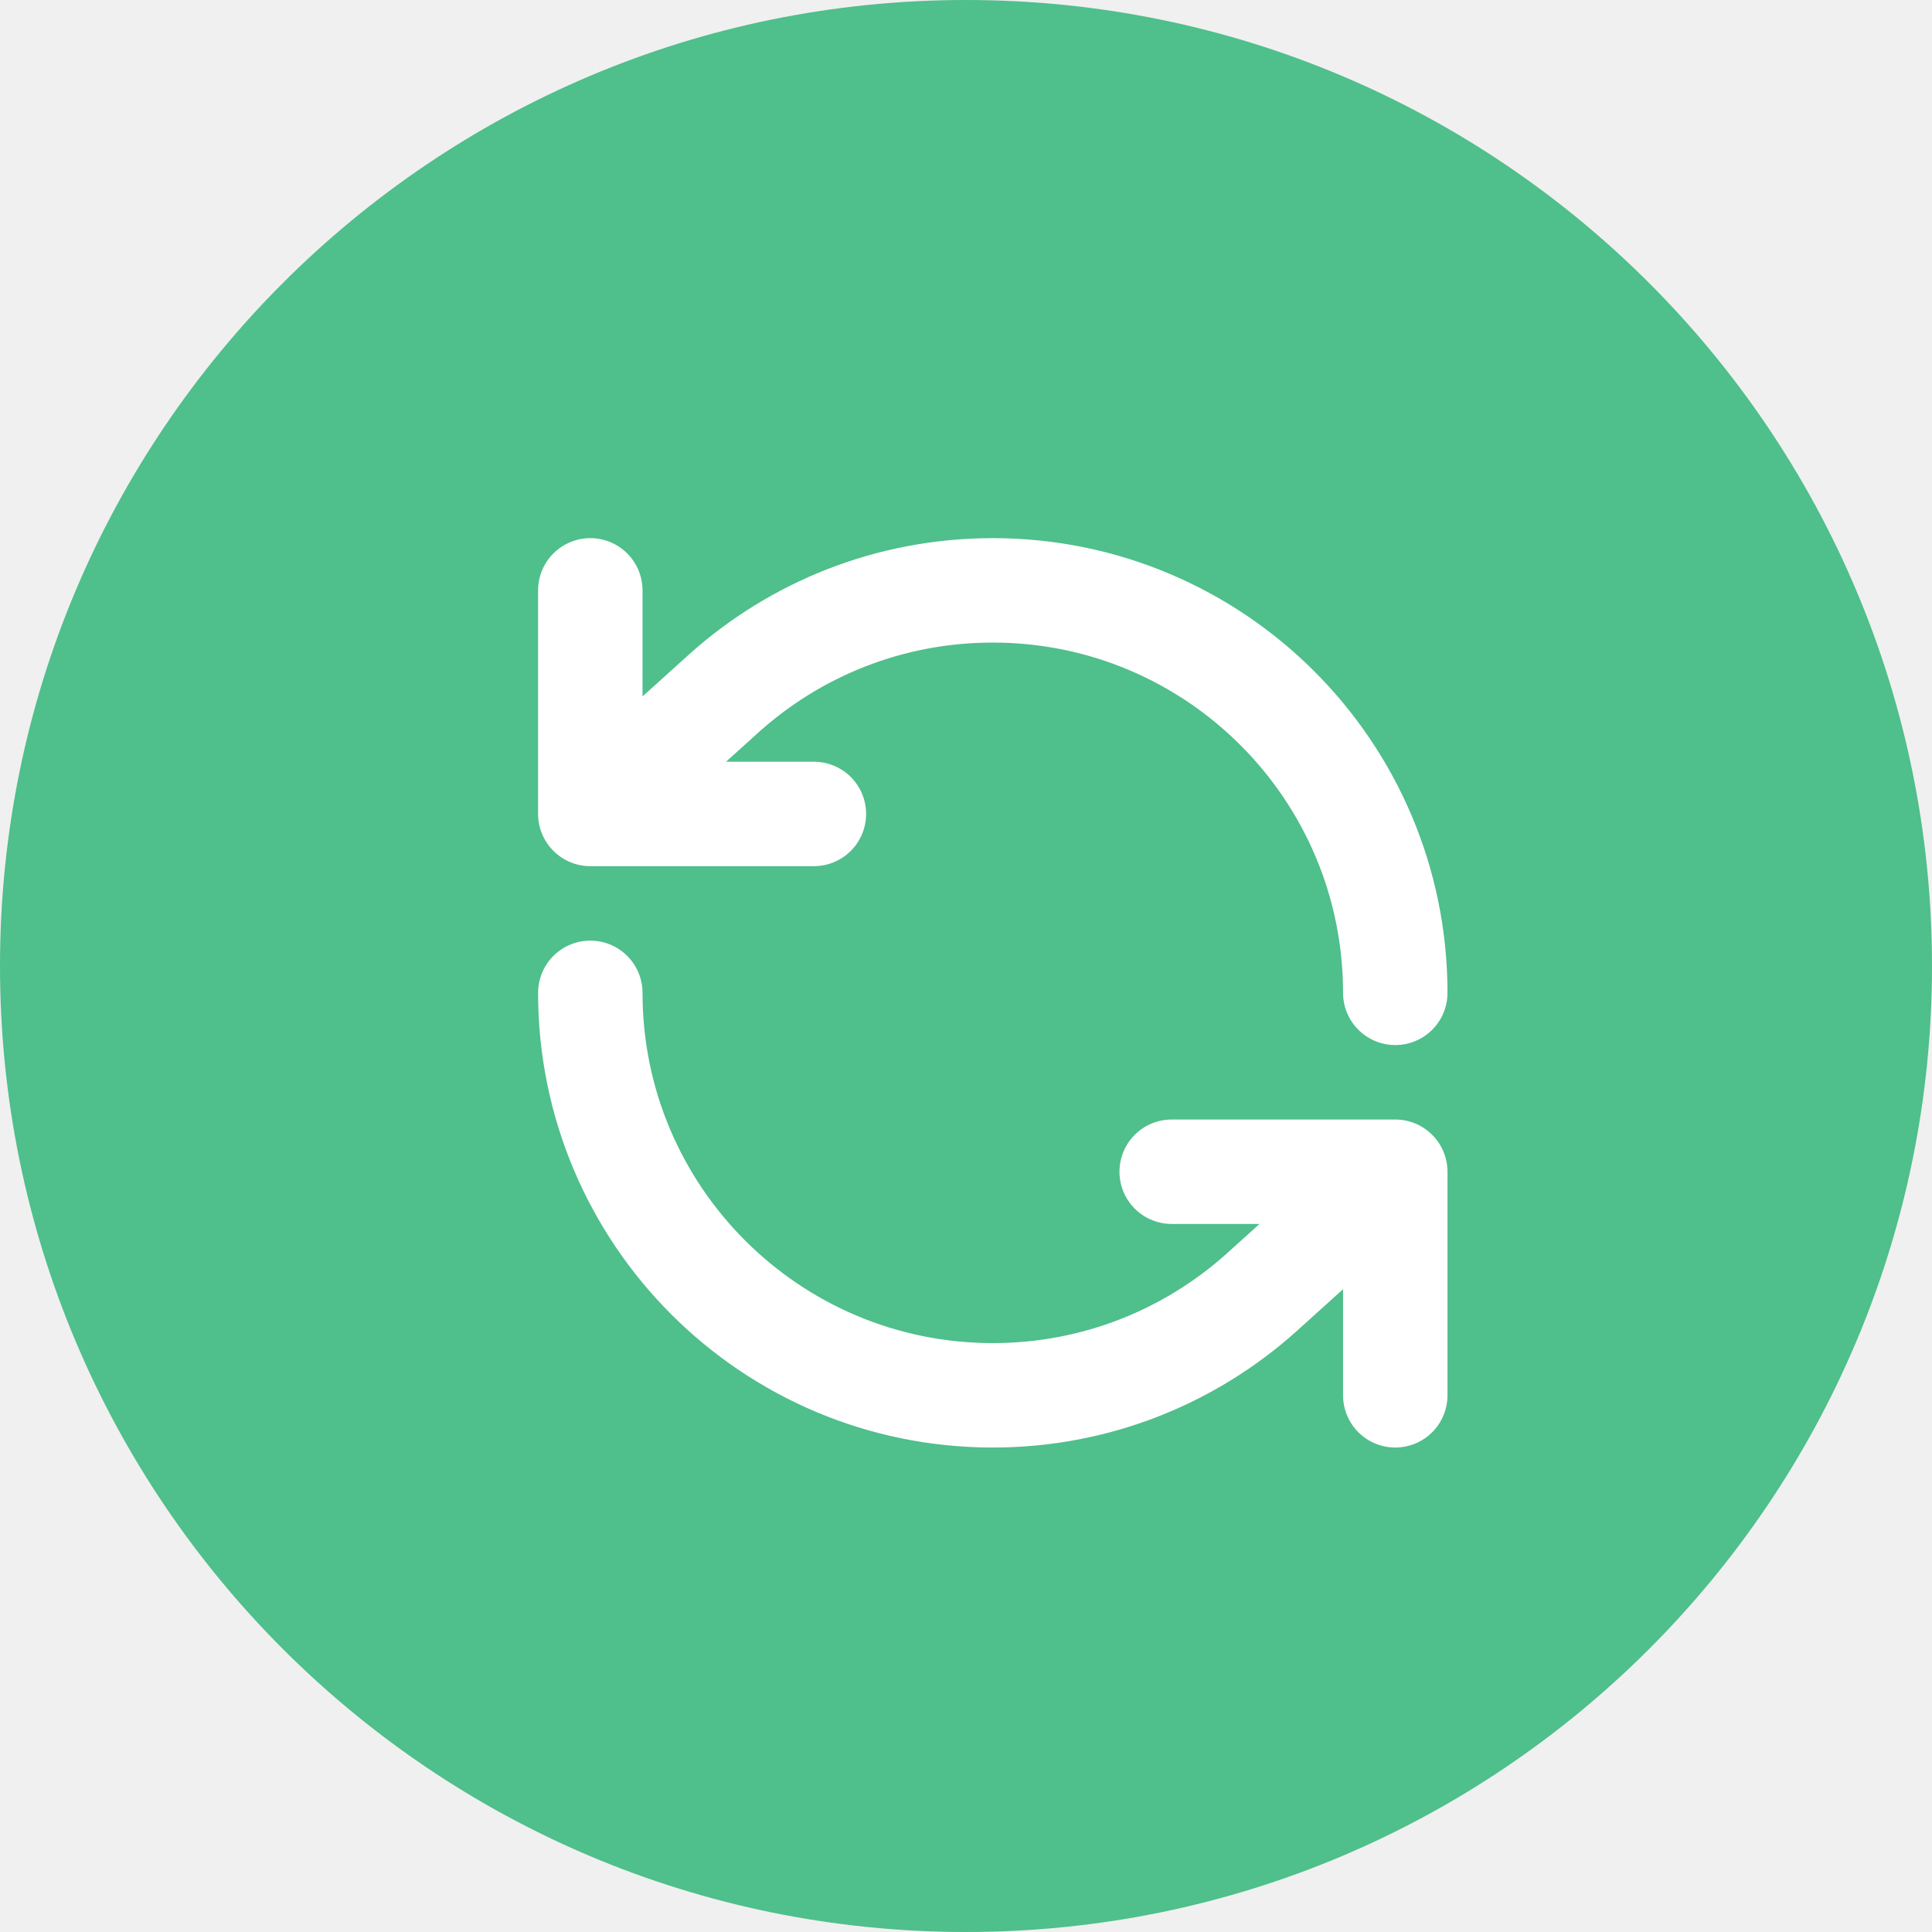
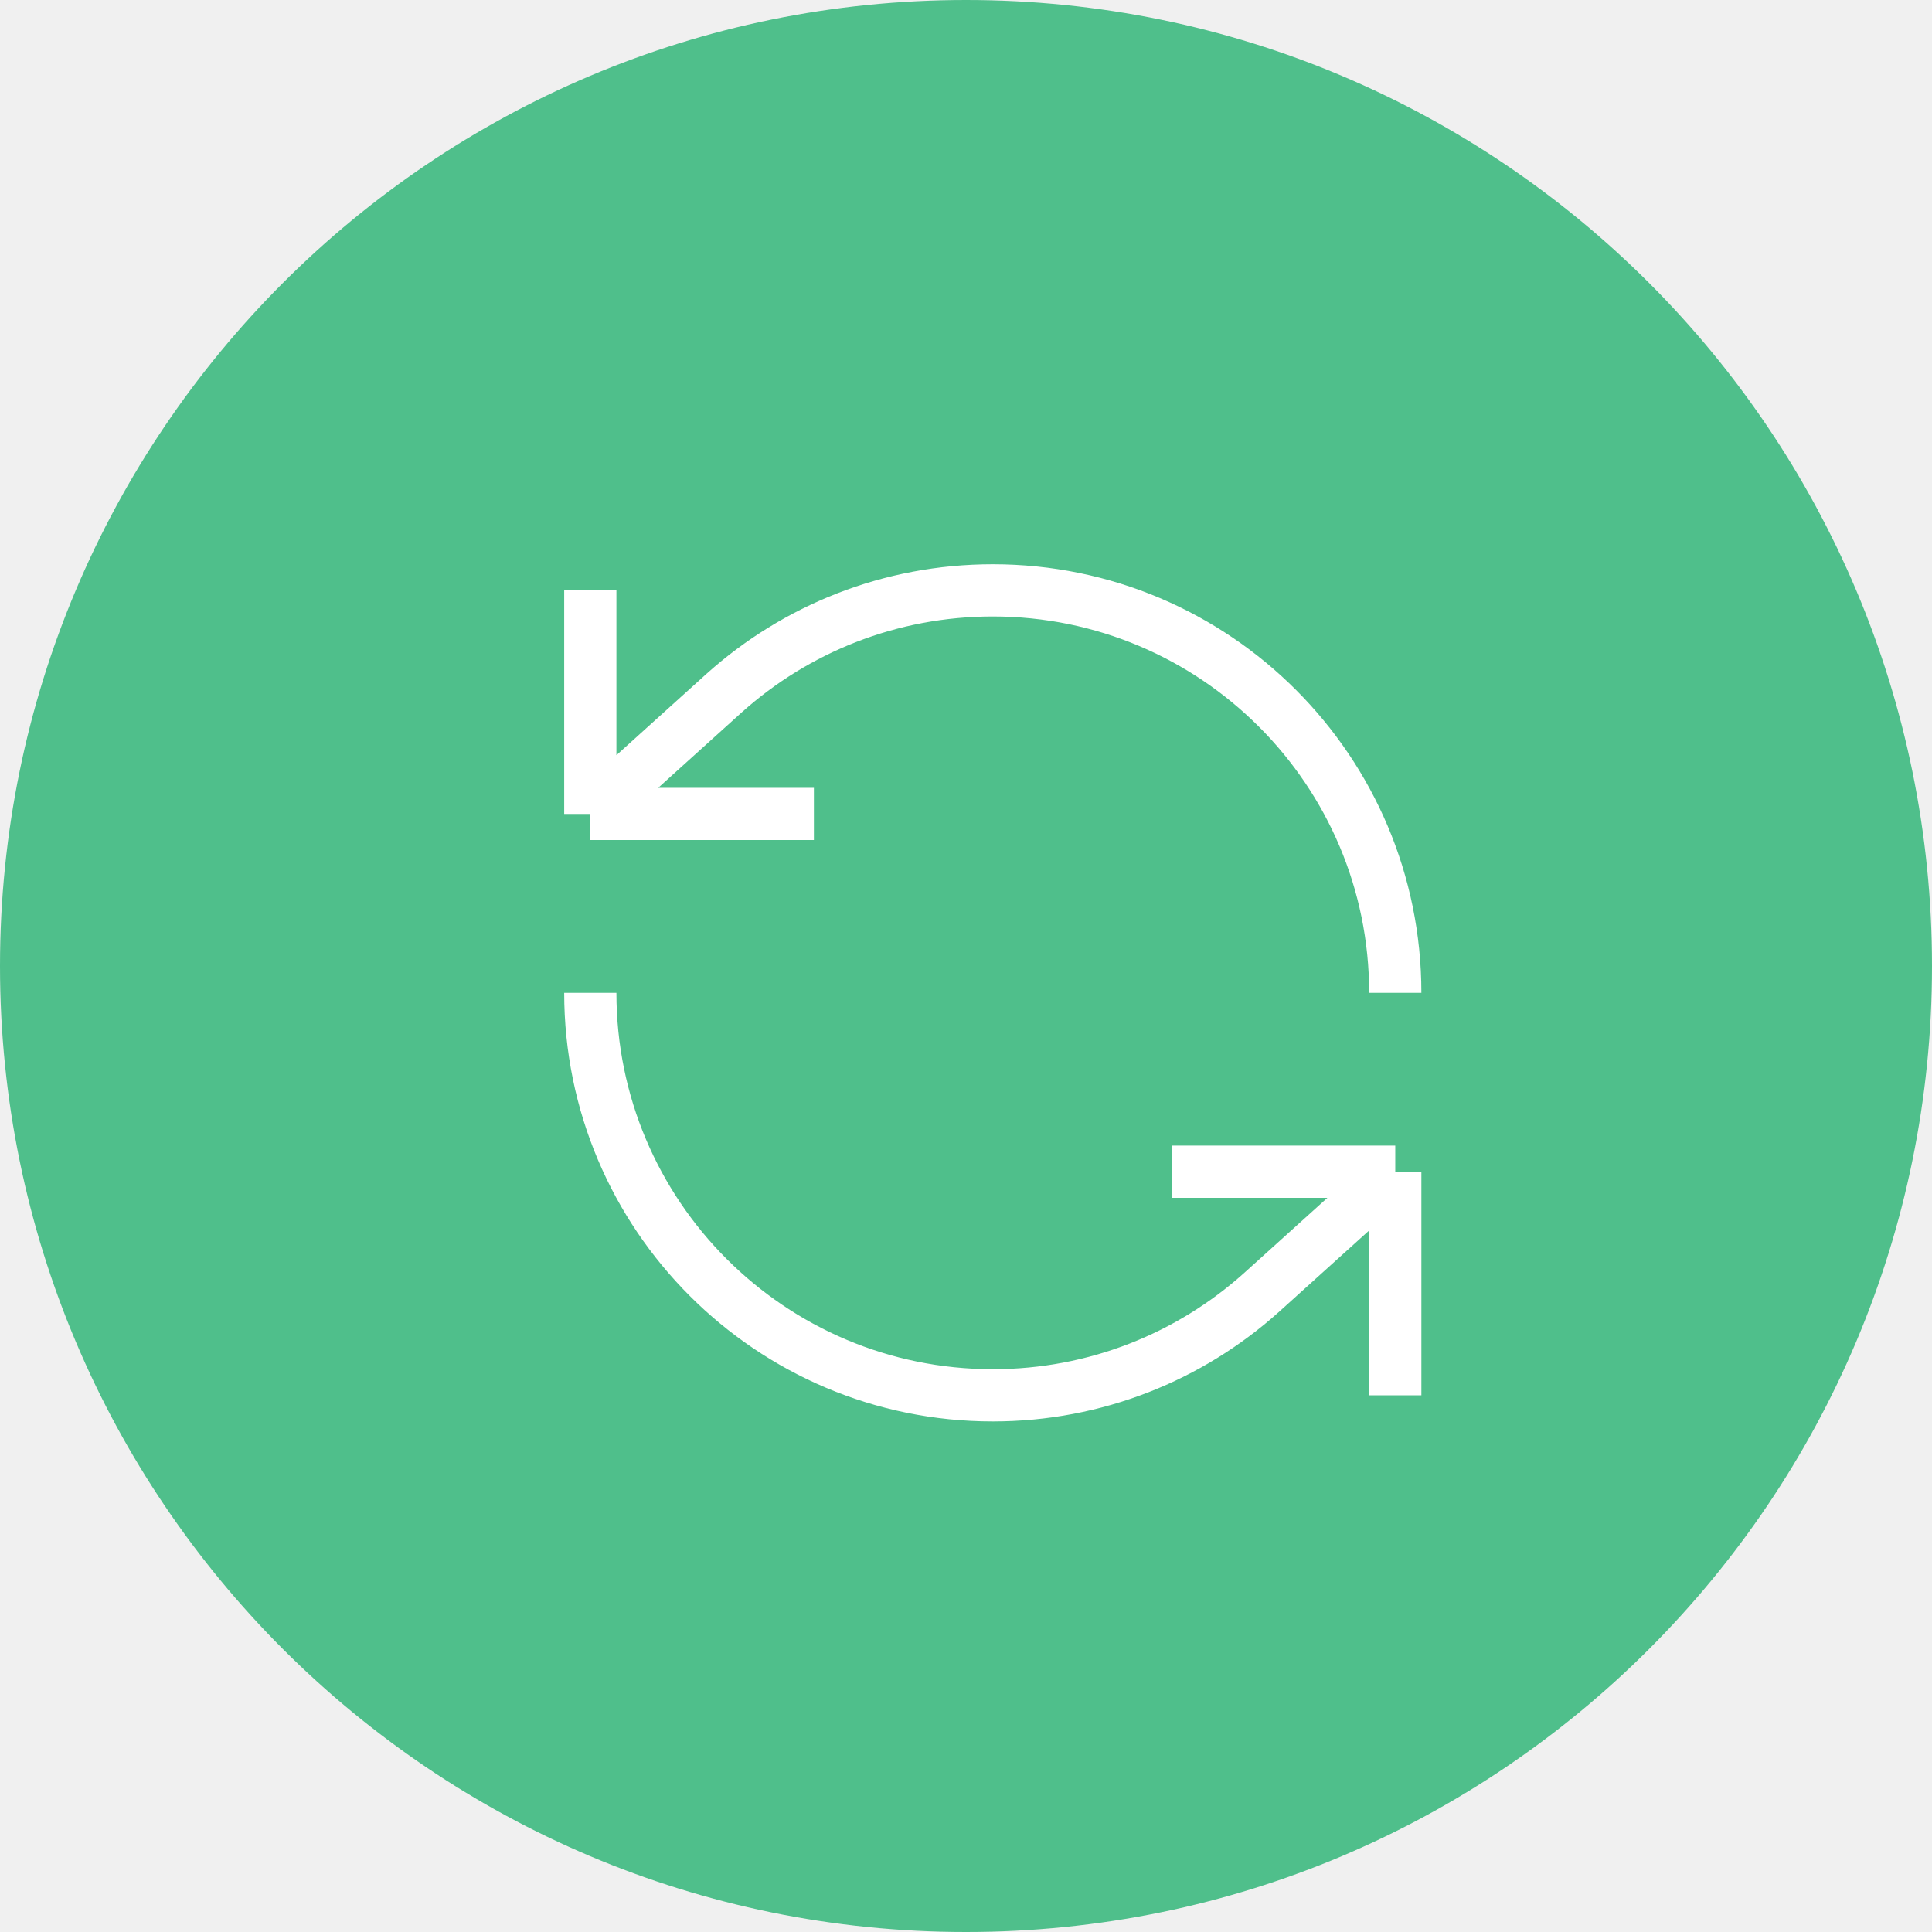
<svg xmlns="http://www.w3.org/2000/svg" width="37" height="37" viewBox="0 0 37 37" fill="none">
  <rect width="37" height="37" rx="18.5" fill="#4FBF8B" />
-   <path d="M11.305 19.014C11.305 23.271 14.756 26.722 19.013 26.722C20.987 26.722 22.788 25.98 24.152 24.759L26.721 22.44M26.721 22.44V26.722M26.721 22.44H22.439M26.721 19.014C26.721 14.757 23.27 11.306 19.013 11.306C17.039 11.306 15.238 12.048 13.874 13.268L11.305 15.588M11.305 15.588V11.306M11.305 15.588H15.587" stroke="white" stroke-width="2" stroke-linecap="round" stroke-linejoin="round" />
+   <path d="M11.305 19.014C11.305 23.271 14.756 26.722 19.013 26.722C20.987 26.722 22.788 25.98 24.152 24.759L26.721 22.44M26.721 22.44V26.722M26.721 22.44H22.439M26.721 19.014C26.721 14.757 23.27 11.306 19.013 11.306C17.039 11.306 15.238 12.048 13.874 13.268L11.305 15.588M11.305 15.588V11.306M11.305 15.588H15.587" stroke="white" strokeWidth="2" strokeLinecap="round" strokeLinejoin="round" />
</svg>
